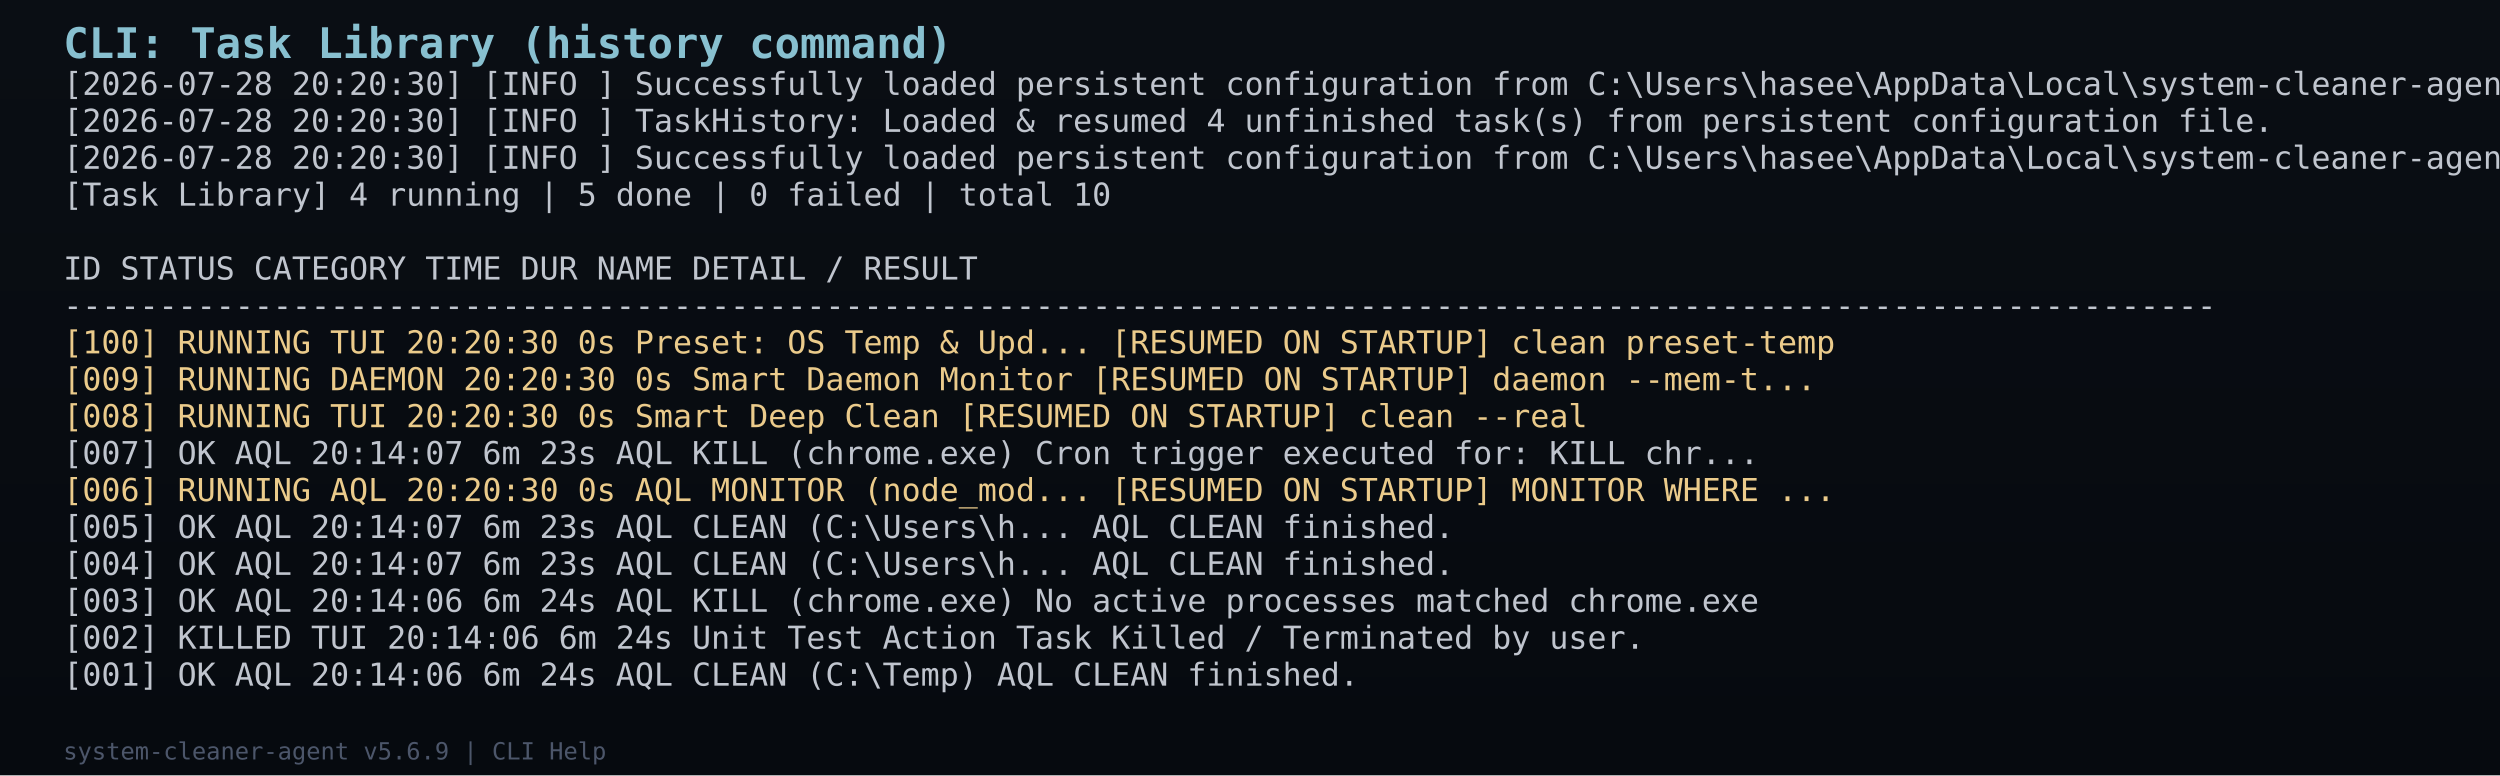
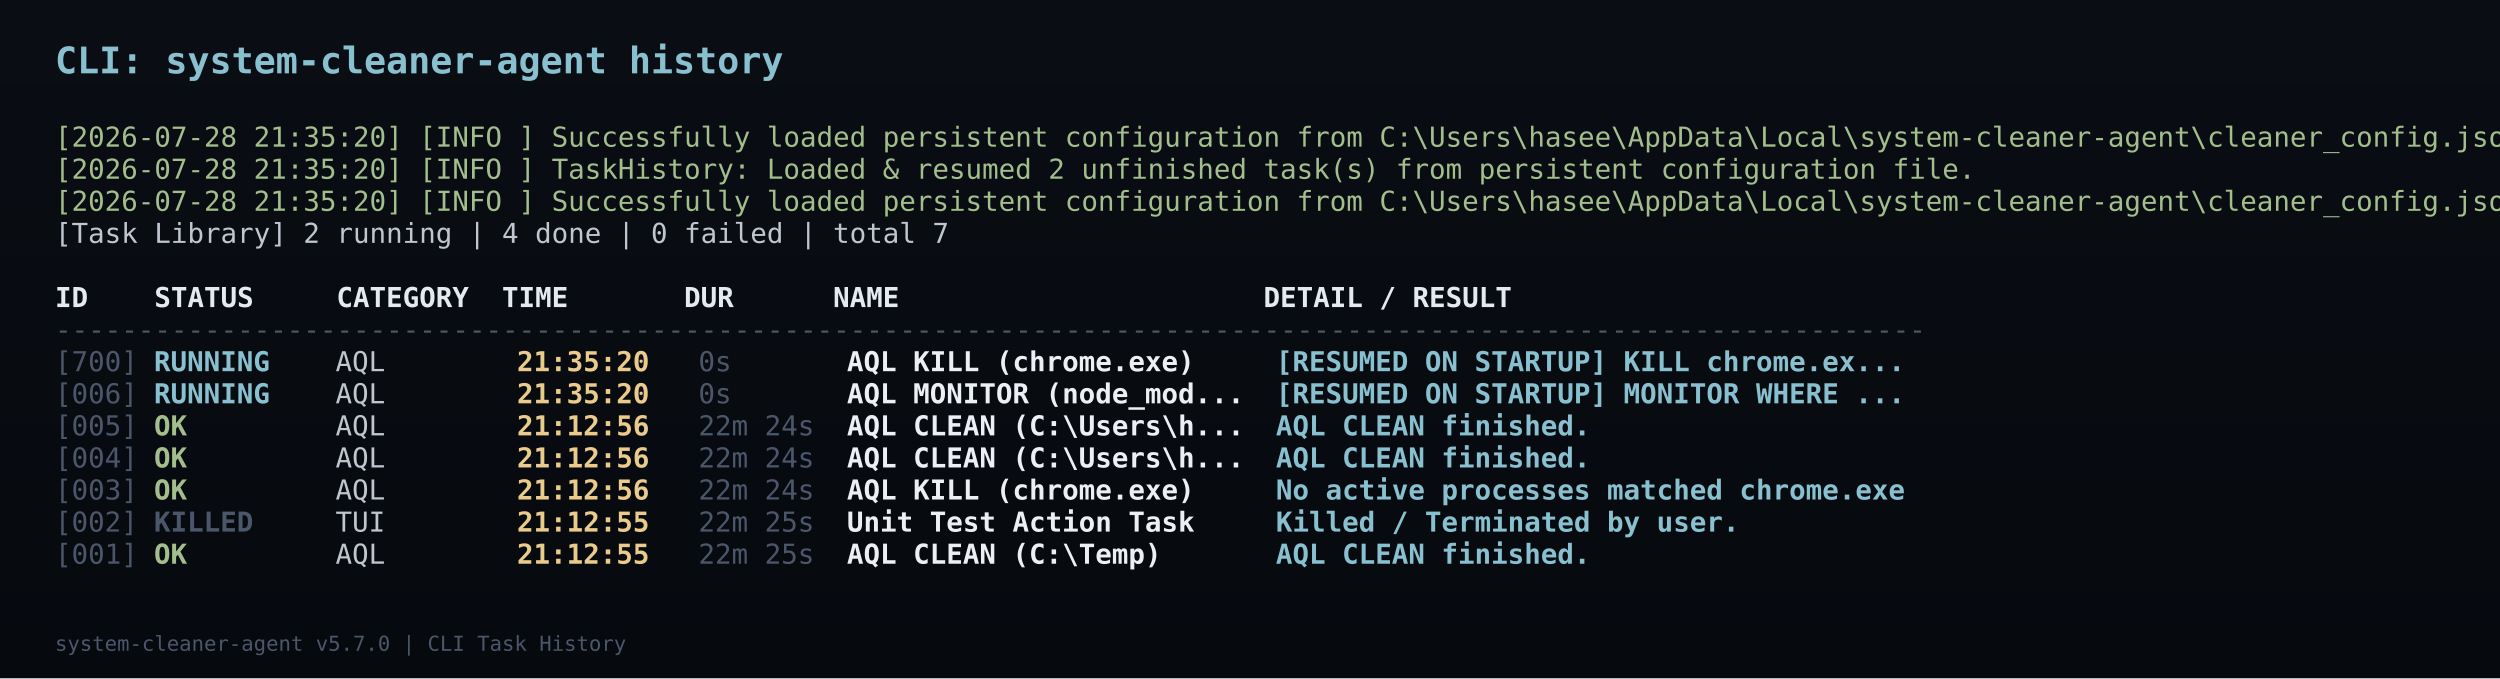
- <svg xmlns="http://www.w3.org/2000/svg" width="948" height="294" viewBox="0 0 948 294">
+ <svg xmlns="http://www.w3.org/2000/svg" width="1091" height="296" viewBox="0 0 1091 296">
  <defs>
    <linearGradient id="bg" x1="0%" y1="0%" x2="0%" y2="100%">
      <stop offset="0%" stop-color="#0a0e14" />
      <stop offset="100%" stop-color="#060a0f" />
    </linearGradient>
  </defs>
-   <rect width="948" height="294" fill="url(#bg)" />
-   <text x="24" y="22" font-family="Consolas, monospace" font-size="16" font-weight="bold" fill="#88c0d0">CLI: Task Library (history command)</text>
-   <text x="24.0" y="36" font-family="Consolas, monospace" font-size="12" font-weight="normal" fill="#c0c5ce">[2026-07-28 20:20:30] [INFO ] Successfully loaded persistent configuration from C:\Users\hasee\AppData\Local\system-cleaner-agent\cleaner_config.json</text>
-   <text x="24.0" y="50" font-family="Consolas, monospace" font-size="12" font-weight="normal" fill="#c0c5ce">[2026-07-28 20:20:30] [INFO ] TaskHistory: Loaded &amp; resumed 4 unfinished task(s) from persistent configuration file.</text>
-   <text x="24.0" y="64" font-family="Consolas, monospace" font-size="12" font-weight="normal" fill="#c0c5ce">[2026-07-28 20:20:30] [INFO ] Successfully loaded persistent configuration from C:\Users\hasee\AppData\Local\system-cleaner-agent\cleaner_config.json</text>
-   <text x="24.0" y="78" font-family="Consolas, monospace" font-size="12" font-weight="normal" fill="#c0c5ce">[Task Library] 4 running | 5 done | 0 failed | total 10</text>
-   <text x="24.0" y="92" font-family="Consolas, monospace" font-size="12" font-weight="normal" fill="#c0c5ce" />
-   <text x="24.0" y="106" font-family="Consolas, monospace" font-size="12" font-weight="normal" fill="#c0c5ce">ID    STATUS     CATEGORY  TIME       DUR      NAME                      DETAIL / RESULT                         </text>
-   <text x="24.0" y="120" font-family="Consolas, monospace" font-size="12" font-weight="normal" fill="#c0c5ce">-----------------------------------------------------------------------------------------------------------------</text>
-   <text x="24.0" y="134" font-family="Consolas, monospace" font-size="12" font-weight="normal" fill="#ebcb8b">[100] RUNNING    TUI        20:20:30   0s       Preset: OS Temp &amp; Upd...  [RESUMED ON STARTUP] clean preset-temp</text>
-   <text x="24.0" y="148" font-family="Consolas, monospace" font-size="12" font-weight="normal" fill="#ebcb8b">[009] RUNNING    DAEMON     20:20:30   0s       Smart Daemon Monitor      [RESUMED ON STARTUP] daemon --mem-t...</text>
-   <text x="24.0" y="162" font-family="Consolas, monospace" font-size="12" font-weight="normal" fill="#ebcb8b">[008] RUNNING    TUI        20:20:30   0s       Smart Deep Clean          [RESUMED ON STARTUP] clean --real     </text>
-   <text x="24.0" y="176" font-family="Consolas, monospace" font-size="12" font-weight="normal" fill="#c0c5ce">[007] OK         AQL        20:14:07   6m 23s   AQL KILL (chrome.exe)     Cron trigger executed for: KILL chr...</text>
-   <text x="24.0" y="190" font-family="Consolas, monospace" font-size="12" font-weight="normal" fill="#ebcb8b">[006] RUNNING    AQL        20:20:30   0s       AQL MONITOR (node_mod...  [RESUMED ON STARTUP] MONITOR WHERE ...</text>
-   <text x="24.0" y="204" font-family="Consolas, monospace" font-size="12" font-weight="normal" fill="#c0c5ce">[005] OK         AQL        20:14:07   6m 23s   AQL CLEAN (C:\Users\h...  AQL CLEAN finished.                   </text>
-   <text x="24.0" y="218" font-family="Consolas, monospace" font-size="12" font-weight="normal" fill="#c0c5ce">[004] OK         AQL        20:14:07   6m 23s   AQL CLEAN (C:\Users\h...  AQL CLEAN finished.                   </text>
-   <text x="24.0" y="232" font-family="Consolas, monospace" font-size="12" font-weight="normal" fill="#c0c5ce">[003] OK         AQL        20:14:06   6m 24s   AQL KILL (chrome.exe)     No active processes matched chrome.exe</text>
-   <text x="24.0" y="246" font-family="Consolas, monospace" font-size="12" font-weight="normal" fill="#c0c5ce">[002] KILLED     TUI        20:14:06   6m 24s   Unit Test Action Task     Killed / Terminated by user.          </text>
-   <text x="24.0" y="260" font-family="Consolas, monospace" font-size="12" font-weight="normal" fill="#c0c5ce">[001] OK         AQL        20:14:06   6m 24s   AQL CLEAN (C:\Temp)       AQL CLEAN finished.                   </text>
-   <text x="24" y="288" font-family="Consolas, monospace" font-size="9" fill="#4c566a">system-cleaner-agent v5.6.9 | CLI Help</text>
+   <rect width="1091" height="296" fill="url(#bg)" />
+   <text x="24" y="32" font-family="Consolas, monospace" font-size="16" font-weight="bold" fill="#88c0d0">CLI: system-cleaner-agent history</text>
+   <text x="24" y="64" font-family="Consolas, monospace" font-size="12" font-weight="normal" fill="#a3be8c" xml:space="preserve">[2026-07-28 21:35:20] [INFO ] Successfully loaded persistent configuration from C:\Users\hasee\AppData\Local\system-cleaner-agent\cleaner_config.json</text>
+   <text x="24" y="78" font-family="Consolas, monospace" font-size="12" font-weight="normal" fill="#a3be8c" xml:space="preserve">[2026-07-28 21:35:20] [INFO ] TaskHistory: Loaded &amp; resumed 2 unfinished task(s) from persistent configuration file.</text>
+   <text x="24" y="92" font-family="Consolas, monospace" font-size="12" font-weight="normal" fill="#a3be8c" xml:space="preserve">[2026-07-28 21:35:20] [INFO ] Successfully loaded persistent configuration from C:\Users\hasee\AppData\Local\system-cleaner-agent\cleaner_config.json</text>
+   <text x="24" y="106" font-family="Consolas, monospace" font-size="12" font-weight="normal" fill="#c0c5ce" xml:space="preserve">[Task Library] 2 running | 4 done | 0 failed | total 7</text>
+   <text x="24" y="134" font-family="Consolas, monospace" font-size="12" font-weight="bold" fill="#e5e9f0" xml:space="preserve">ID    STATUS     CATEGORY  TIME       DUR      NAME                      DETAIL / RESULT                         </text>
+   <text x="24" y="148" font-family="Consolas, monospace" font-size="12" font-weight="normal" fill="#4c566a" xml:space="preserve">-----------------------------------------------------------------------------------------------------------------</text>
+   <text x="24" y="162" font-family="Consolas, monospace" font-size="12" font-weight="normal" fill="#4c566a" xml:space="preserve">[700]</text>
+   <text x="60.0" y="162" font-family="Consolas, monospace" font-size="12" font-weight="normal" fill="#c0c5ce" xml:space="preserve"> </text>
+   <text x="67.2" y="162" font-family="Consolas, monospace" font-size="12" font-weight="bold" fill="#88c0d0" xml:space="preserve">RUNNING   </text>
+   <text x="139.2" y="162" font-family="Consolas, monospace" font-size="12" font-weight="normal" fill="#c0c5ce" xml:space="preserve"> AQL        </text>
+   <text x="225.6" y="162" font-family="Consolas, monospace" font-size="12" font-weight="bold" fill="#ebcb8b" xml:space="preserve">21:35:20  </text>
+   <text x="297.6" y="162" font-family="Consolas, monospace" font-size="12" font-weight="normal" fill="#c0c5ce" xml:space="preserve"> </text>
+   <text x="304.8" y="162" font-family="Consolas, monospace" font-size="12" font-weight="normal" fill="#4c566a" xml:space="preserve">0s      </text>
+   <text x="362.4" y="162" font-family="Consolas, monospace" font-size="12" font-weight="normal" fill="#c0c5ce" xml:space="preserve"> </text>
+   <text x="369.6" y="162" font-family="Consolas, monospace" font-size="12" font-weight="bold" fill="#eceff4" xml:space="preserve">AQL KILL (chrome.exe)    </text>
+   <text x="549.6" y="162" font-family="Consolas, monospace" font-size="12" font-weight="normal" fill="#c0c5ce" xml:space="preserve"> </text>
+   <text x="556.8" y="162" font-family="Consolas, monospace" font-size="12" font-weight="bold" fill="#88c0d0" xml:space="preserve">[RESUMED ON STARTUP] KILL chrome.ex...</text>
+   <text x="24" y="176" font-family="Consolas, monospace" font-size="12" font-weight="normal" fill="#4c566a" xml:space="preserve">[006]</text>
+   <text x="60.0" y="176" font-family="Consolas, monospace" font-size="12" font-weight="normal" fill="#c0c5ce" xml:space="preserve"> </text>
+   <text x="67.2" y="176" font-family="Consolas, monospace" font-size="12" font-weight="bold" fill="#88c0d0" xml:space="preserve">RUNNING   </text>
+   <text x="139.2" y="176" font-family="Consolas, monospace" font-size="12" font-weight="normal" fill="#c0c5ce" xml:space="preserve"> AQL        </text>
+   <text x="225.6" y="176" font-family="Consolas, monospace" font-size="12" font-weight="bold" fill="#ebcb8b" xml:space="preserve">21:35:20  </text>
+   <text x="297.6" y="176" font-family="Consolas, monospace" font-size="12" font-weight="normal" fill="#c0c5ce" xml:space="preserve"> </text>
+   <text x="304.8" y="176" font-family="Consolas, monospace" font-size="12" font-weight="normal" fill="#4c566a" xml:space="preserve">0s      </text>
+   <text x="362.4" y="176" font-family="Consolas, monospace" font-size="12" font-weight="normal" fill="#c0c5ce" xml:space="preserve"> </text>
+   <text x="369.6" y="176" font-family="Consolas, monospace" font-size="12" font-weight="bold" fill="#eceff4" xml:space="preserve">AQL MONITOR (node_mod... </text>
+   <text x="549.6" y="176" font-family="Consolas, monospace" font-size="12" font-weight="normal" fill="#c0c5ce" xml:space="preserve"> </text>
+   <text x="556.8" y="176" font-family="Consolas, monospace" font-size="12" font-weight="bold" fill="#88c0d0" xml:space="preserve">[RESUMED ON STARTUP] MONITOR WHERE ...</text>
+   <text x="24" y="190" font-family="Consolas, monospace" font-size="12" font-weight="normal" fill="#4c566a" xml:space="preserve">[005]</text>
+   <text x="60.0" y="190" font-family="Consolas, monospace" font-size="12" font-weight="normal" fill="#c0c5ce" xml:space="preserve"> </text>
+   <text x="67.2" y="190" font-family="Consolas, monospace" font-size="12" font-weight="bold" fill="#a3be8c" xml:space="preserve">OK        </text>
+   <text x="139.2" y="190" font-family="Consolas, monospace" font-size="12" font-weight="normal" fill="#c0c5ce" xml:space="preserve"> AQL        </text>
+   <text x="225.6" y="190" font-family="Consolas, monospace" font-size="12" font-weight="bold" fill="#ebcb8b" xml:space="preserve">21:12:56  </text>
+   <text x="297.6" y="190" font-family="Consolas, monospace" font-size="12" font-weight="normal" fill="#c0c5ce" xml:space="preserve"> </text>
+   <text x="304.8" y="190" font-family="Consolas, monospace" font-size="12" font-weight="normal" fill="#4c566a" xml:space="preserve">22m 24s </text>
+   <text x="362.4" y="190" font-family="Consolas, monospace" font-size="12" font-weight="normal" fill="#c0c5ce" xml:space="preserve"> </text>
+   <text x="369.6" y="190" font-family="Consolas, monospace" font-size="12" font-weight="bold" fill="#eceff4" xml:space="preserve">AQL CLEAN (C:\Users\h... </text>
+   <text x="549.6" y="190" font-family="Consolas, monospace" font-size="12" font-weight="normal" fill="#c0c5ce" xml:space="preserve"> </text>
+   <text x="556.8" y="190" font-family="Consolas, monospace" font-size="12" font-weight="bold" fill="#88c0d0" xml:space="preserve">AQL CLEAN finished.                   </text>
+   <text x="24" y="204" font-family="Consolas, monospace" font-size="12" font-weight="normal" fill="#4c566a" xml:space="preserve">[004]</text>
+   <text x="60.0" y="204" font-family="Consolas, monospace" font-size="12" font-weight="normal" fill="#c0c5ce" xml:space="preserve"> </text>
+   <text x="67.2" y="204" font-family="Consolas, monospace" font-size="12" font-weight="bold" fill="#a3be8c" xml:space="preserve">OK        </text>
+   <text x="139.2" y="204" font-family="Consolas, monospace" font-size="12" font-weight="normal" fill="#c0c5ce" xml:space="preserve"> AQL        </text>
+   <text x="225.6" y="204" font-family="Consolas, monospace" font-size="12" font-weight="bold" fill="#ebcb8b" xml:space="preserve">21:12:56  </text>
+   <text x="297.6" y="204" font-family="Consolas, monospace" font-size="12" font-weight="normal" fill="#c0c5ce" xml:space="preserve"> </text>
+   <text x="304.8" y="204" font-family="Consolas, monospace" font-size="12" font-weight="normal" fill="#4c566a" xml:space="preserve">22m 24s </text>
+   <text x="362.4" y="204" font-family="Consolas, monospace" font-size="12" font-weight="normal" fill="#c0c5ce" xml:space="preserve"> </text>
+   <text x="369.6" y="204" font-family="Consolas, monospace" font-size="12" font-weight="bold" fill="#eceff4" xml:space="preserve">AQL CLEAN (C:\Users\h... </text>
+   <text x="549.6" y="204" font-family="Consolas, monospace" font-size="12" font-weight="normal" fill="#c0c5ce" xml:space="preserve"> </text>
+   <text x="556.8" y="204" font-family="Consolas, monospace" font-size="12" font-weight="bold" fill="#88c0d0" xml:space="preserve">AQL CLEAN finished.                   </text>
+   <text x="24" y="218" font-family="Consolas, monospace" font-size="12" font-weight="normal" fill="#4c566a" xml:space="preserve">[003]</text>
+   <text x="60.0" y="218" font-family="Consolas, monospace" font-size="12" font-weight="normal" fill="#c0c5ce" xml:space="preserve"> </text>
+   <text x="67.2" y="218" font-family="Consolas, monospace" font-size="12" font-weight="bold" fill="#a3be8c" xml:space="preserve">OK        </text>
+   <text x="139.2" y="218" font-family="Consolas, monospace" font-size="12" font-weight="normal" fill="#c0c5ce" xml:space="preserve"> AQL        </text>
+   <text x="225.6" y="218" font-family="Consolas, monospace" font-size="12" font-weight="bold" fill="#ebcb8b" xml:space="preserve">21:12:56  </text>
+   <text x="297.6" y="218" font-family="Consolas, monospace" font-size="12" font-weight="normal" fill="#c0c5ce" xml:space="preserve"> </text>
+   <text x="304.8" y="218" font-family="Consolas, monospace" font-size="12" font-weight="normal" fill="#4c566a" xml:space="preserve">22m 24s </text>
+   <text x="362.4" y="218" font-family="Consolas, monospace" font-size="12" font-weight="normal" fill="#c0c5ce" xml:space="preserve"> </text>
+   <text x="369.6" y="218" font-family="Consolas, monospace" font-size="12" font-weight="bold" fill="#eceff4" xml:space="preserve">AQL KILL (chrome.exe)    </text>
+   <text x="549.6" y="218" font-family="Consolas, monospace" font-size="12" font-weight="normal" fill="#c0c5ce" xml:space="preserve"> </text>
+   <text x="556.8" y="218" font-family="Consolas, monospace" font-size="12" font-weight="bold" fill="#88c0d0" xml:space="preserve">No active processes matched chrome.exe</text>
+   <text x="24" y="232" font-family="Consolas, monospace" font-size="12" font-weight="normal" fill="#4c566a" xml:space="preserve">[002]</text>
+   <text x="60.0" y="232" font-family="Consolas, monospace" font-size="12" font-weight="normal" fill="#c0c5ce" xml:space="preserve"> </text>
+   <text x="67.2" y="232" font-family="Consolas, monospace" font-size="12" font-weight="bold" fill="#4c566a" xml:space="preserve">KILLED    </text>
+   <text x="139.2" y="232" font-family="Consolas, monospace" font-size="12" font-weight="normal" fill="#c0c5ce" xml:space="preserve"> TUI        </text>
+   <text x="225.6" y="232" font-family="Consolas, monospace" font-size="12" font-weight="bold" fill="#ebcb8b" xml:space="preserve">21:12:55  </text>
+   <text x="297.6" y="232" font-family="Consolas, monospace" font-size="12" font-weight="normal" fill="#c0c5ce" xml:space="preserve"> </text>
+   <text x="304.8" y="232" font-family="Consolas, monospace" font-size="12" font-weight="normal" fill="#4c566a" xml:space="preserve">22m 25s </text>
+   <text x="362.4" y="232" font-family="Consolas, monospace" font-size="12" font-weight="normal" fill="#c0c5ce" xml:space="preserve"> </text>
+   <text x="369.6" y="232" font-family="Consolas, monospace" font-size="12" font-weight="bold" fill="#eceff4" xml:space="preserve">Unit Test Action Task    </text>
+   <text x="549.6" y="232" font-family="Consolas, monospace" font-size="12" font-weight="normal" fill="#c0c5ce" xml:space="preserve"> </text>
+   <text x="556.8" y="232" font-family="Consolas, monospace" font-size="12" font-weight="bold" fill="#88c0d0" xml:space="preserve">Killed / Terminated by user.          </text>
+   <text x="24" y="246" font-family="Consolas, monospace" font-size="12" font-weight="normal" fill="#4c566a" xml:space="preserve">[001]</text>
+   <text x="60.0" y="246" font-family="Consolas, monospace" font-size="12" font-weight="normal" fill="#c0c5ce" xml:space="preserve"> </text>
+   <text x="67.2" y="246" font-family="Consolas, monospace" font-size="12" font-weight="bold" fill="#a3be8c" xml:space="preserve">OK        </text>
+   <text x="139.2" y="246" font-family="Consolas, monospace" font-size="12" font-weight="normal" fill="#c0c5ce" xml:space="preserve"> AQL        </text>
+   <text x="225.6" y="246" font-family="Consolas, monospace" font-size="12" font-weight="bold" fill="#ebcb8b" xml:space="preserve">21:12:55  </text>
+   <text x="297.6" y="246" font-family="Consolas, monospace" font-size="12" font-weight="normal" fill="#c0c5ce" xml:space="preserve"> </text>
+   <text x="304.8" y="246" font-family="Consolas, monospace" font-size="12" font-weight="normal" fill="#4c566a" xml:space="preserve">22m 25s </text>
+   <text x="362.4" y="246" font-family="Consolas, monospace" font-size="12" font-weight="normal" fill="#c0c5ce" xml:space="preserve"> </text>
+   <text x="369.6" y="246" font-family="Consolas, monospace" font-size="12" font-weight="bold" fill="#eceff4" xml:space="preserve">AQL CLEAN (C:\Temp)      </text>
+   <text x="549.6" y="246" font-family="Consolas, monospace" font-size="12" font-weight="normal" fill="#c0c5ce" xml:space="preserve"> </text>
+   <text x="556.8" y="246" font-family="Consolas, monospace" font-size="12" font-weight="bold" fill="#88c0d0" xml:space="preserve">AQL CLEAN finished.                   </text>
+   <text x="24" y="284" font-family="Consolas, monospace" font-size="9" fill="#4c566a">system-cleaner-agent v5.7.0 | CLI Task History</text>
</svg>
